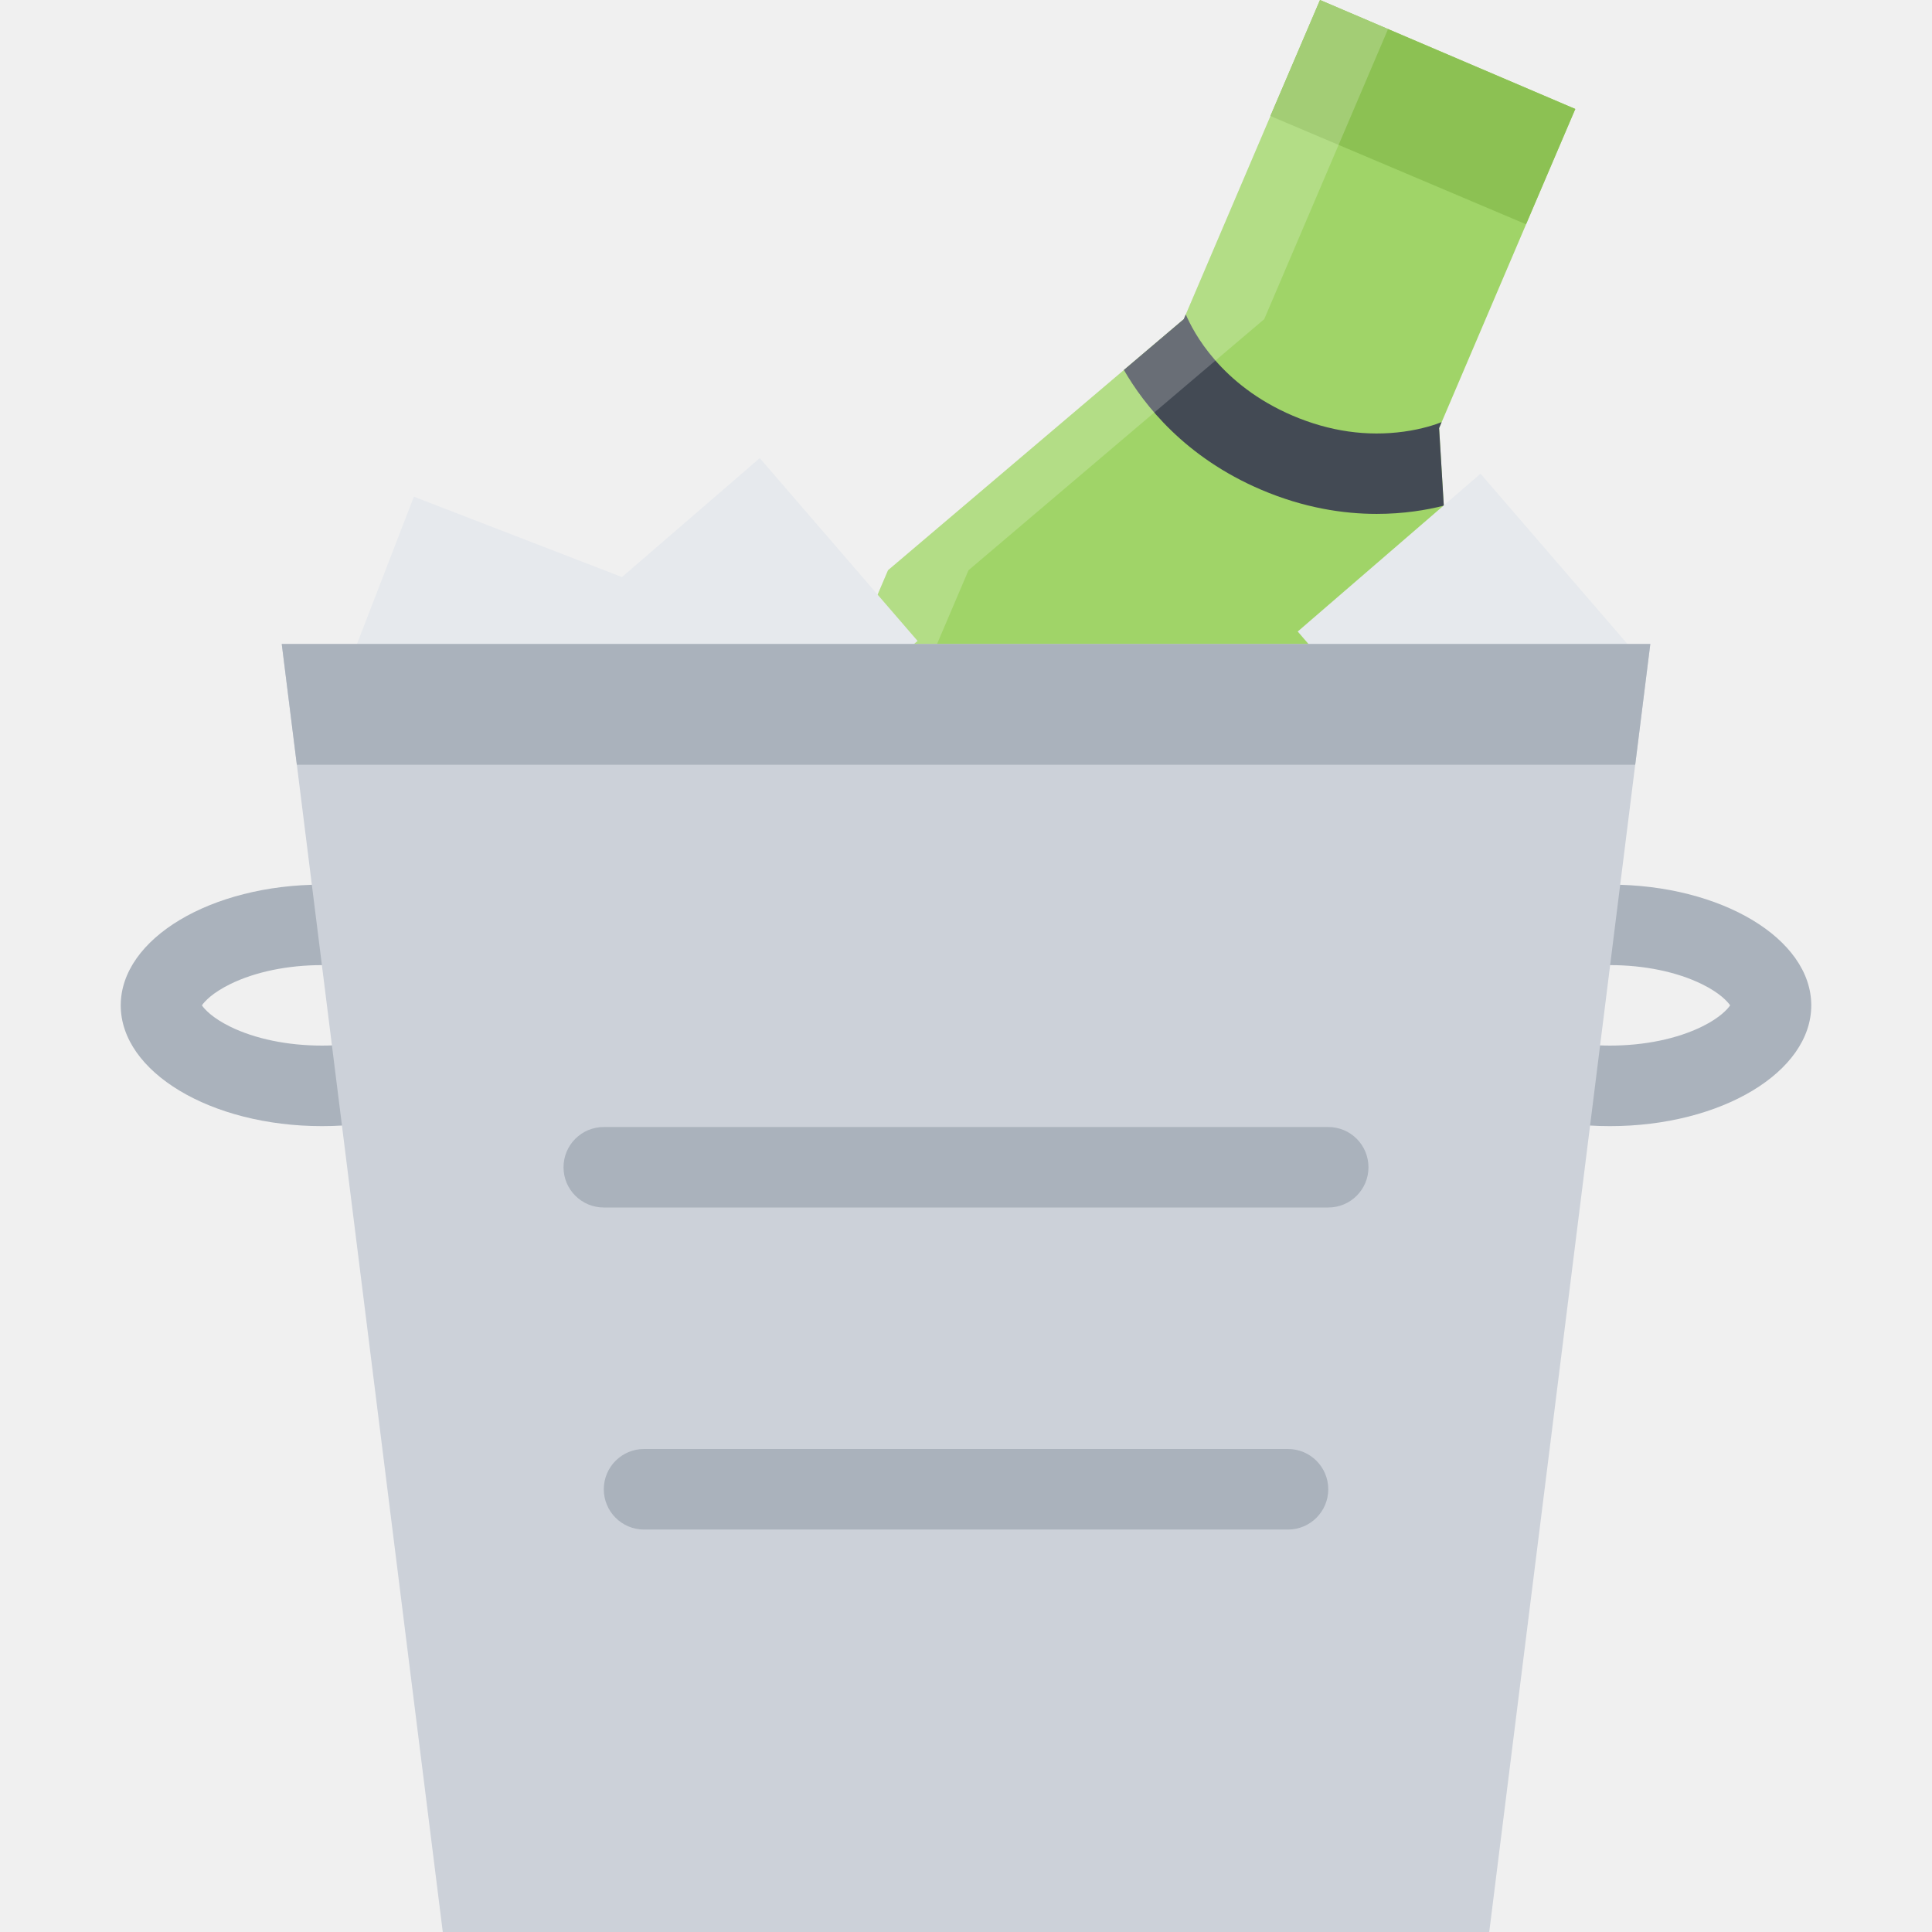
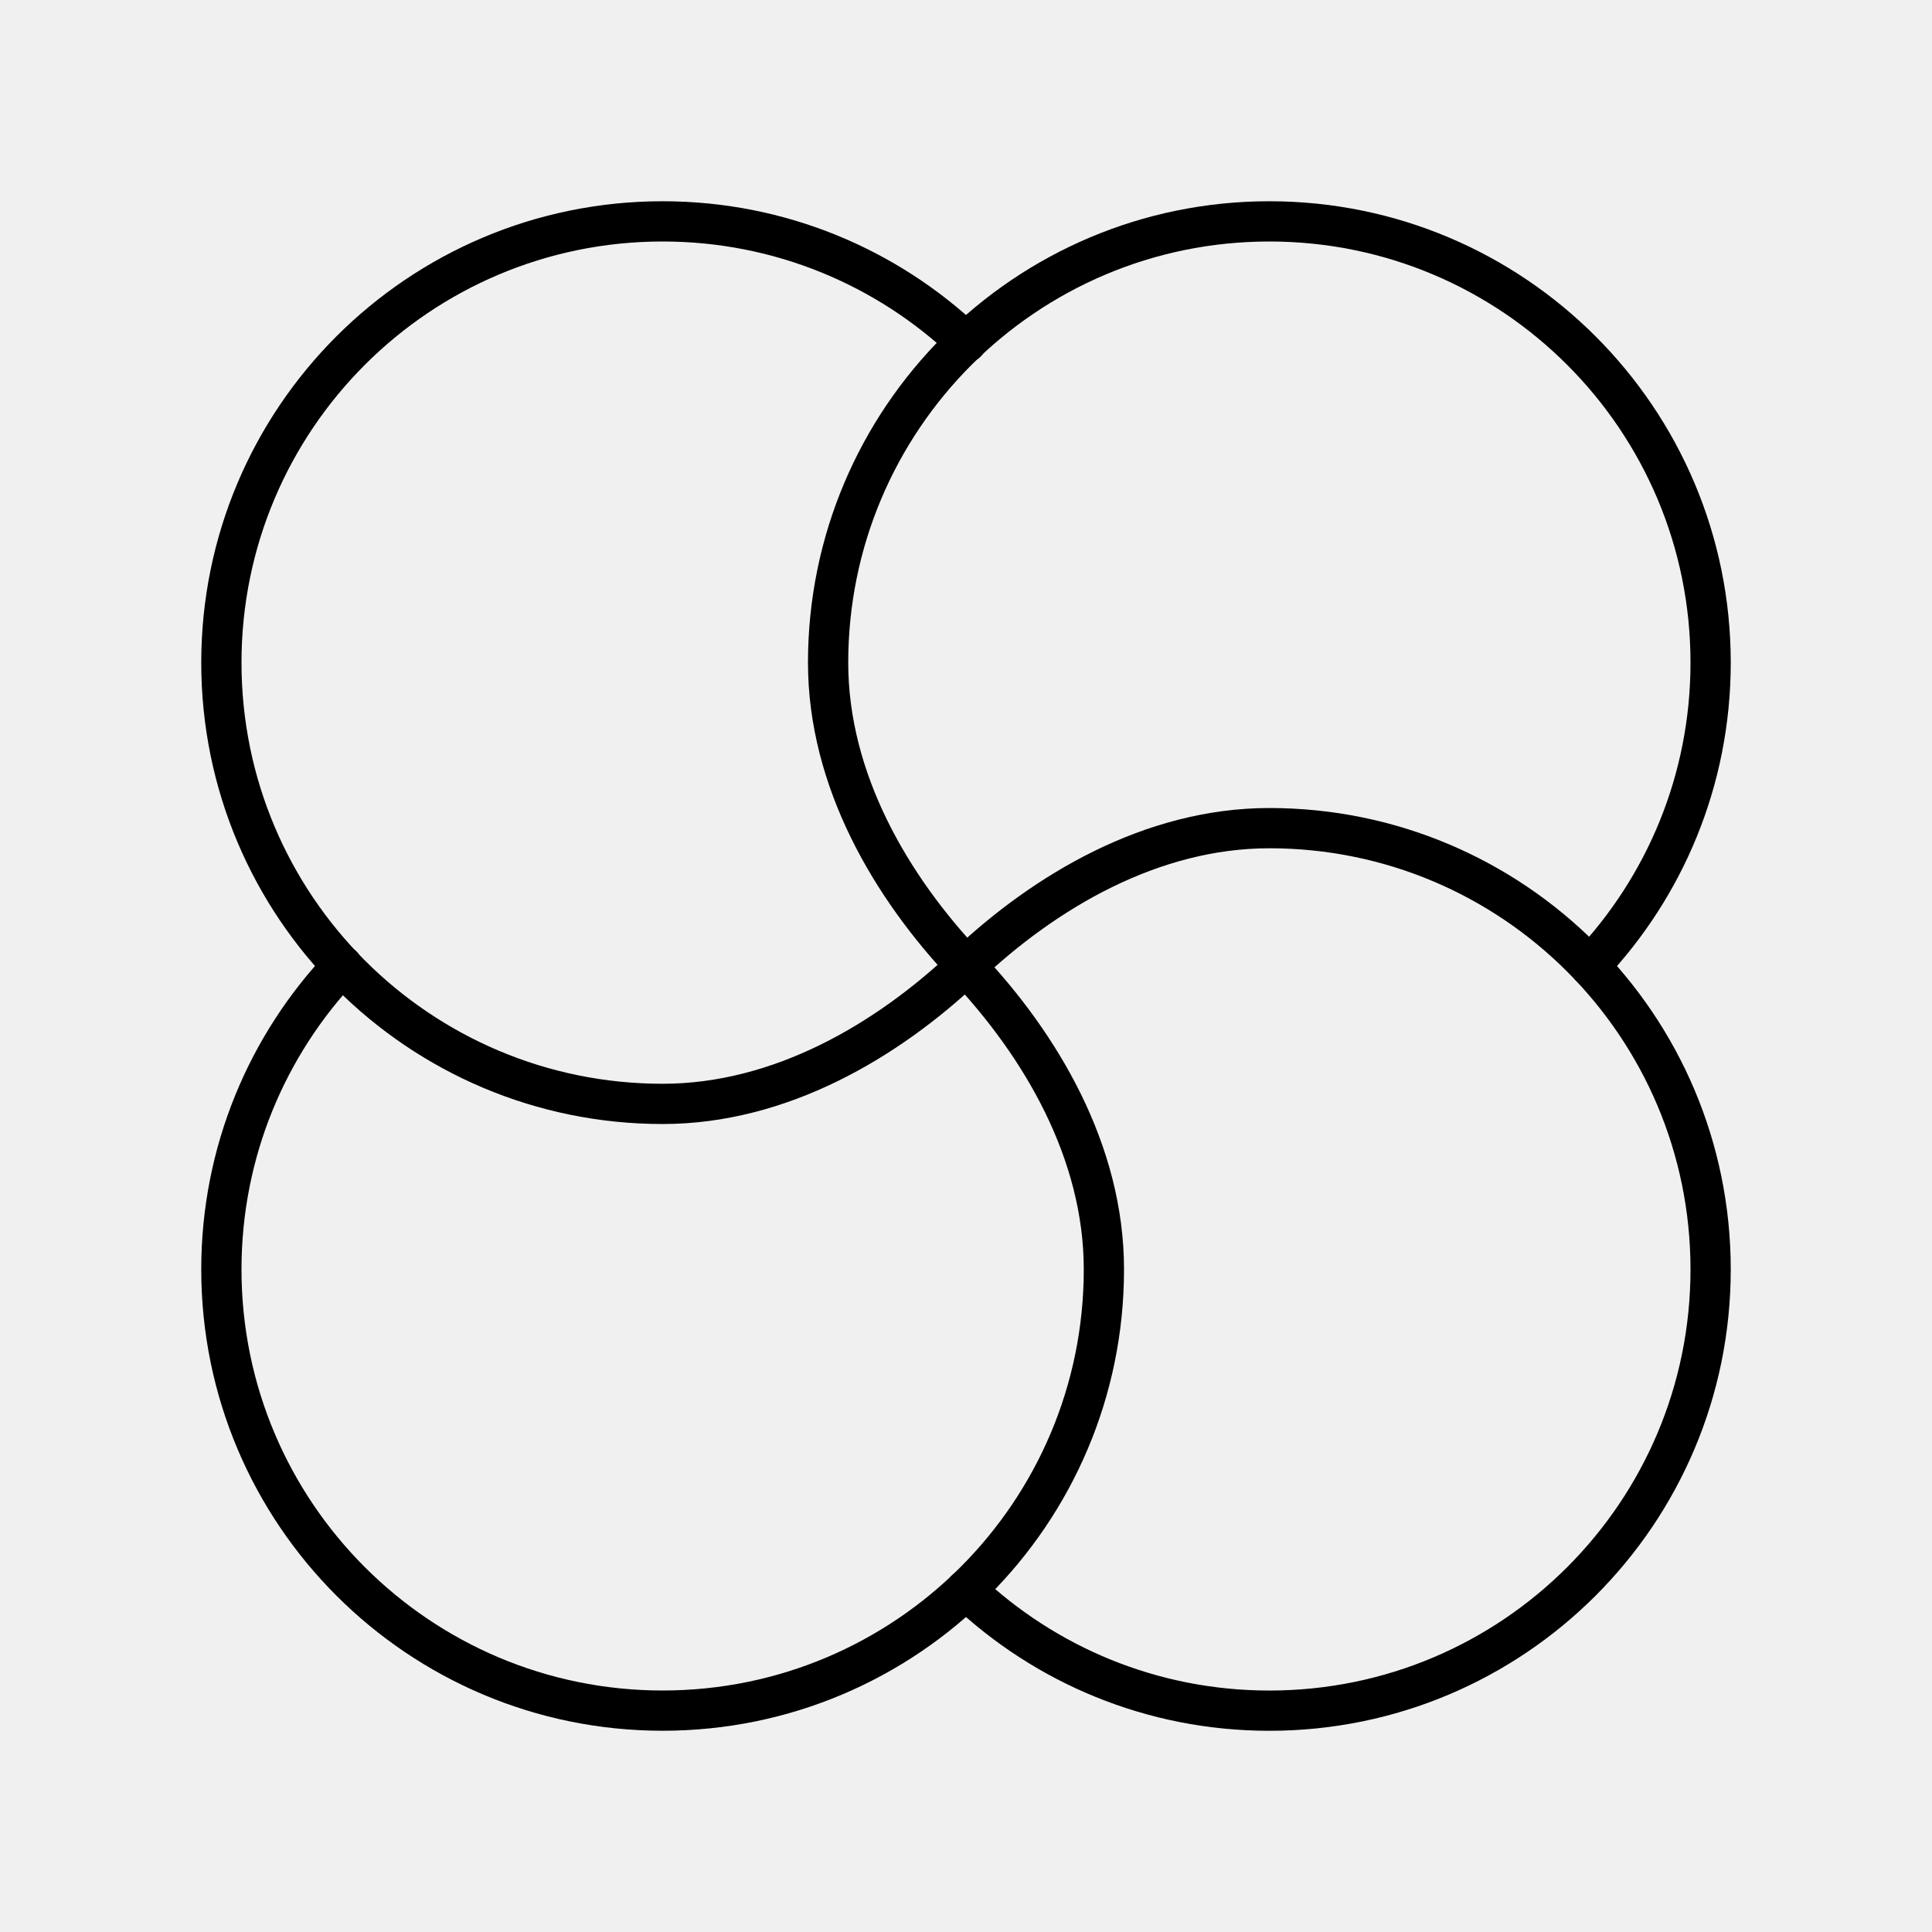
- <svg xmlns="http://www.w3.org/2000/svg" height="800px" width="800px" version="1.1" id="Layer_1" viewBox="0 0 511.986 511.986" xml:space="preserve">
-   <path style="fill:#A0D468;" d="M381.368,113.45l36.093-84.575L349.806,0l-36.093,84.576l-78.38,66.537l-72.186,169.145  c-3.984,9.344,0.359,20.155,9.703,24.14l118.395,50.53c9.344,3.984,20.156-0.359,24.156-9.703l72.154-169.151L381.368,113.45z" />
-   <path style="fill:#434A54;" d="M372.055,114.38c-9.812,1.352-19.718-0.062-29.468-4.219c-19.124-8.155-26.405-22.257-28.343-26.835  l-0.531,1.25l-15.875,13.469c5.375,9.32,16.219,23.132,36.375,31.733c11.312,4.828,21.78,6.406,30.623,6.406  c7.094,0,13.156-1.008,17.781-2.18l-1.25-20.555l0.656-1.578C380.462,112.489,376.931,113.708,372.055,114.38z" />
-   <polygon style="fill:#8CC153;" points="417.461,28.875 349.806,0 336.651,30.742 404.399,59.429 " />
-   <g style="opacity:0.2;">
-     <path style="fill:#FFFFFF;" d="M194.178,344.397c-9.343-3.984-13.671-14.796-9.687-24.14l72.17-169.145l78.365-66.537   l32.811-76.872L349.807,0l-36.093,84.576l-78.381,66.537l-72.186,169.145c-3.984,9.344,0.359,20.155,9.703,24.14l118.395,50.53   c5.938,2.531,12.469,1.688,17.469-1.656L194.178,344.397z" />
-   </g>
-   <g>
-     <path style="fill:#AAB2BC;" d="M426.648,234.431c-29.437,0-53.312,14.32-53.312,31.991c0,17.68,23.875,32.007,53.312,32.007   c29.468,0,53.343-14.327,53.343-32.007C479.991,248.752,456.116,234.431,426.648,234.431z M451.022,272.055   c-6.625,3.25-15.281,5.031-24.374,5.031c-9.094,0-17.718-1.781-24.343-5.031c-4.688-2.305-6.781-4.609-7.469-5.633   c0.688-1.023,2.781-3.319,7.469-5.616c6.625-3.258,15.249-5.047,24.343-5.047c9.093,0,17.749,1.789,24.374,5.047   c4.688,2.297,6.781,4.593,7.469,5.616C457.804,267.446,455.71,269.751,451.022,272.055z" />
-     <path style="fill:#AAB2BC;" d="M85.337,234.431c-29.452,0-53.342,14.32-53.342,31.991c0,17.68,23.89,32.007,53.342,32.007   c29.453,0,53.327-14.327,53.327-32.007C138.664,248.752,114.79,234.431,85.337,234.431z M109.696,272.055   c-6.625,3.25-15.266,5.031-24.359,5.031s-17.749-1.781-24.358-5.031c-4.688-2.305-6.781-4.609-7.469-5.633   c0.688-1.023,2.781-3.319,7.469-5.616c6.609-3.258,15.266-5.047,24.358-5.047c9.094,0,17.734,1.789,24.359,5.047   c4.688,2.297,6.781,4.593,7.453,5.616C116.477,267.446,114.384,269.751,109.696,272.055z" />
-   </g>
-   <g>
-     <polygon style="fill:#E6E9ED;" points="434.147,173.98 385.712,215.8 343.9,167.355 392.337,125.536  " />
-     <polygon style="fill:#E6E9ED;" points="146.32,214.378 86.618,191.323 109.681,131.622 169.382,154.683  " />
-     <polygon style="fill:#E6E9ED;" points="243.161,169.847 194.709,211.667 152.898,163.222 201.334,121.403  " />
-   </g>
-   <polygon style="fill:#CCD1D9;" points="394.649,511.986 117.337,511.986 74.666,170.668 437.335,170.668 " />
-   <g>
-     <path style="fill:#AAB2BC;" d="M351.994,298.664H160.007l0,0l0,0c-5.905,0-10.671,4.766-10.671,10.672   c0,5.875,4.766,10.656,10.671,10.656l0,0l0,0h191.987c5.905,0,10.655-4.781,10.655-10.656   C362.649,303.43,357.899,298.664,351.994,298.664z" />
-     <path style="fill:#AAB2BC;" d="M341.338,383.99H170.663c-5.891,0-10.656,4.781-10.656,10.672s4.766,10.672,10.656,10.672h170.675   c5.875,0,10.656-4.781,10.656-10.672S347.213,383.99,341.338,383.99z" />
-     <polygon style="fill:#AAB2BC;" points="78.666,202.667 433.335,202.667 437.335,170.668 74.666,170.668  " />
+ <svg xmlns="http://www.w3.org/2000/svg" viewBox="0 0 48 48" id="a" fill="#000000">
+   <g id="SVGRepo_bgCarrier" stroke-width="0" />
+   <g id="SVGRepo_tracerCarrier" stroke-linecap="round" stroke-linejoin="round" />
+   <g id="SVGRepo_iconCarrier">
+     <defs>
+       <style>.b{fill:none;stroke:#000000;stroke-linecap:round;stroke-linejoin:round;}</style>
+     </defs>
+     <path class="b" d="m24.001,24.002c-1.965,1.861-4.618,3.424-7.538,3.424-6.055,0-10.963-4.908-10.963-10.963s4.908-10.963,10.963-10.963c2.923,0,5.579,1.144,7.544,3.009" />
+     <path class="b" d="m24.001,24.002c-1.862-1.965-3.427-4.618-3.427-7.539,0-6.055,4.908-10.963,10.963-10.963s10.963,4.908,10.963,10.963c0,2.92-1.141,5.573-3.002,7.538" />
+     <path class="b" d="m24.001,24.002c1.859,1.964,3.425,4.617,3.425,7.535,0,6.055-4.908,10.963-10.963,10.963s-10.963-4.908-10.963-10.963c0-2.922,1.143-5.577,3.006-7.542" />
+     <path class="b" d="m24.001,24.002c1.965-1.861,4.616-3.427,7.536-3.427,6.055,0,10.963,4.908,10.963,10.963s-4.908,10.963-10.963,10.963c-2.921,0-5.574-1.142-7.539-3.004" />
  </g>
</svg>
